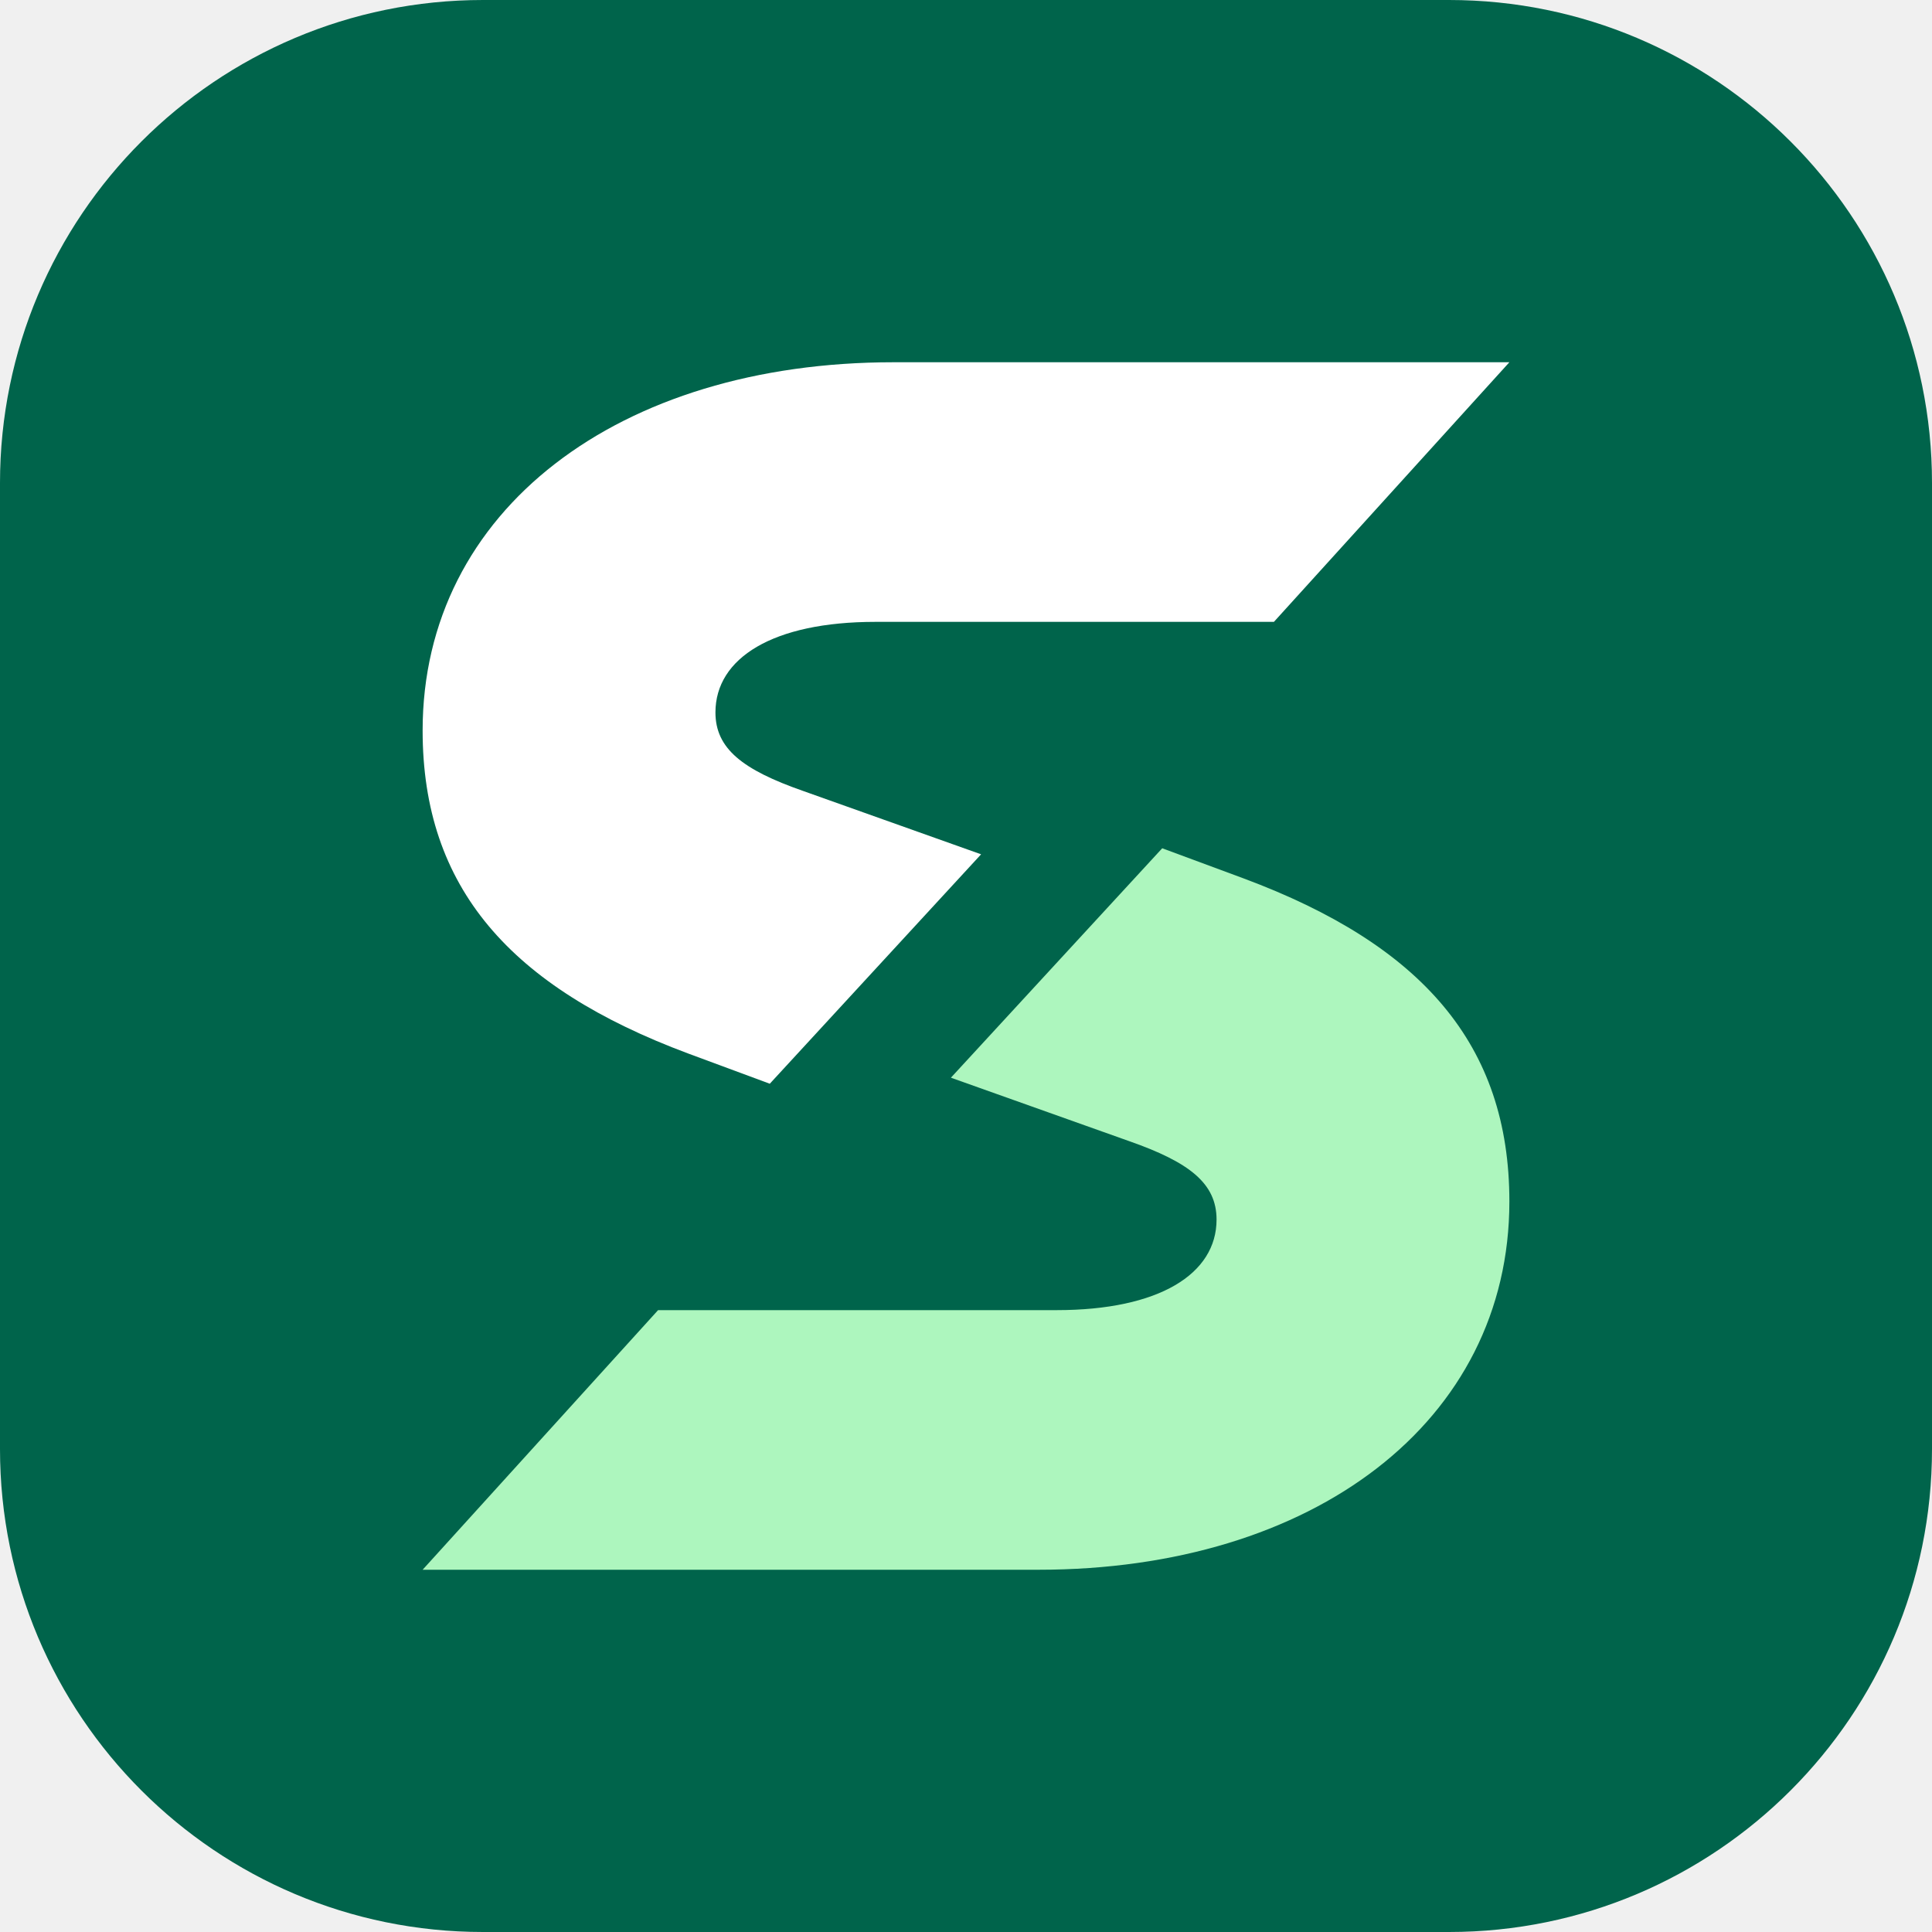
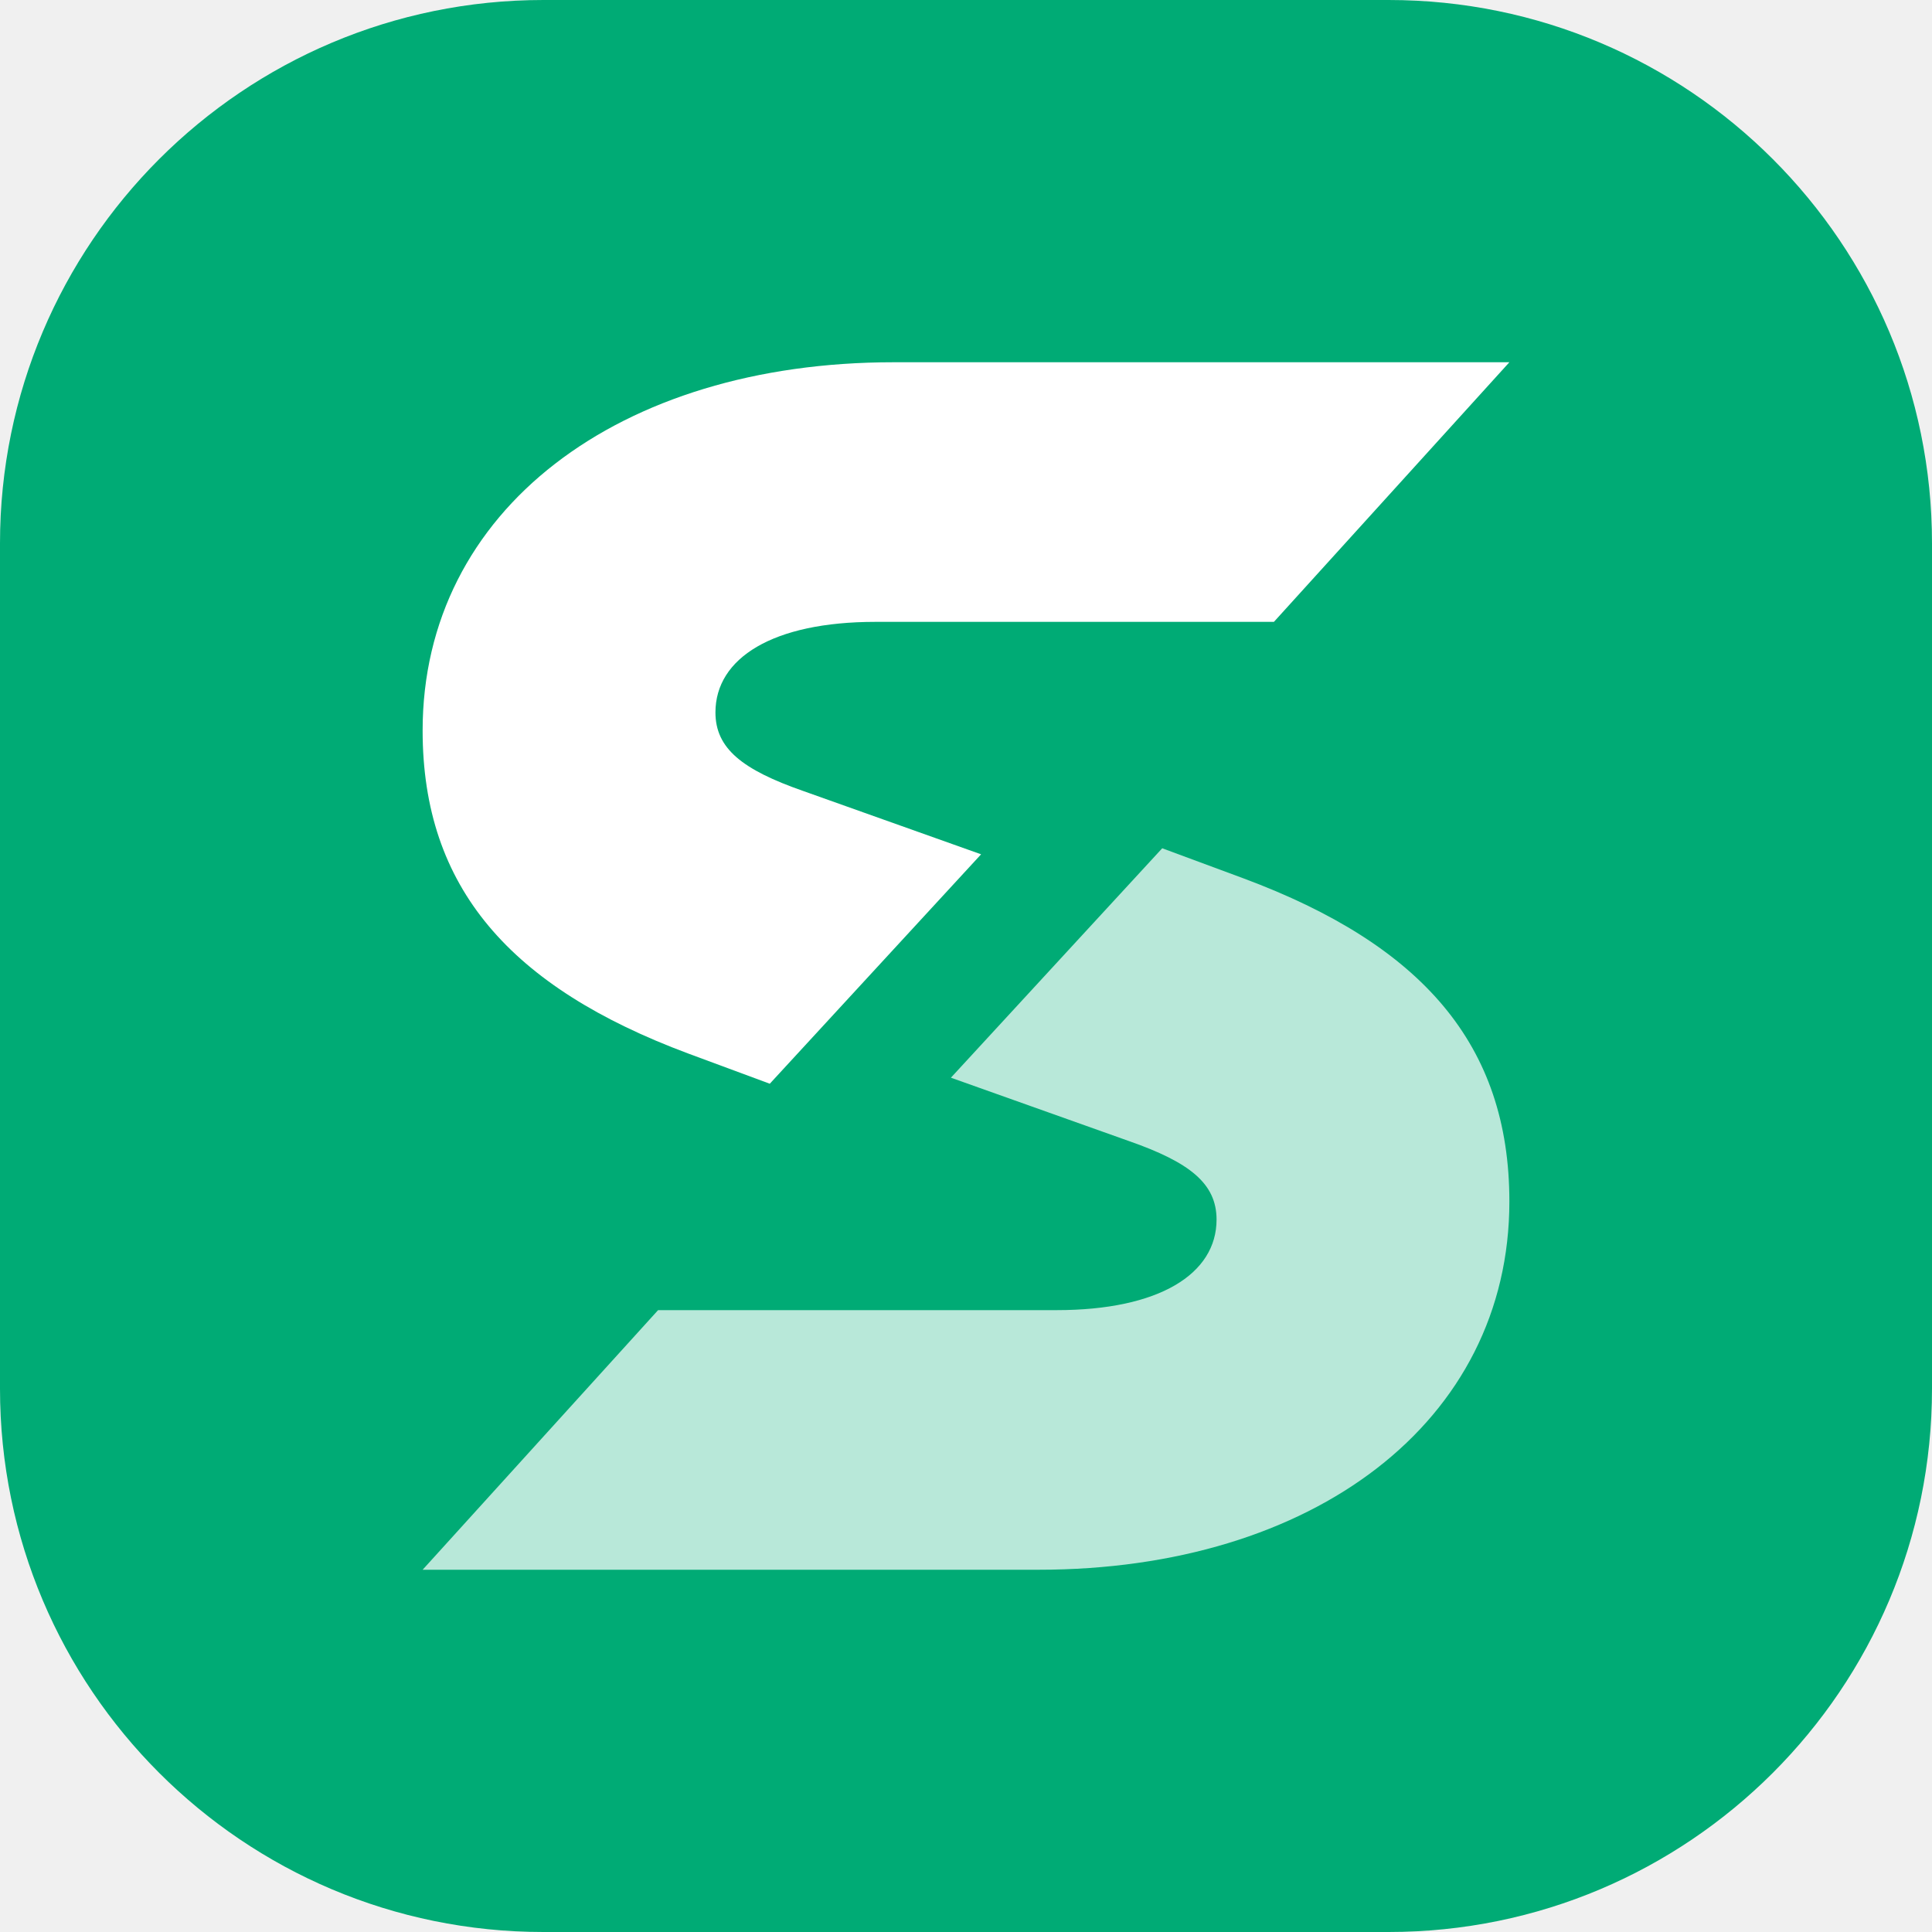
<svg xmlns="http://www.w3.org/2000/svg" viewBox="0 0 64 64">
-   <rect width="64" height="64" rx="16" fill="#00644B" />
+   <rect width="64" height="64" rx="18" fill="#00AB75" />
  <path fill="#FFFFFF" d="M50 12H29.6C20.5 12 14 16.9 14 24.2c0 5.2 2.9 8.5 8.8 10.7l2.7 1 7-7.6-5.9-2.1c-2-.7-2.9-1.4-2.9-2.6 0-1.8 1.9-3 5.3-3h13.2Z" />
-   <path fill="#ADF6BE" d="M14 52h20.4C43.5 52 50 47.1 50 39.8c0-5.2-2.9-8.5-8.8-10.7l-2.7-1-7 7.6 5.9 2.1c2 .7 2.9 1.4 2.9 2.6 0 1.8-1.9 3-5.3 3H21.8Z" />
+   <path fill="#FFFFFF" fill-opacity=".72" d="M14 52h20.4C43.5 52 50 47.1 50 39.8c0-5.2-2.9-8.5-8.8-10.7l-2.7-1-7 7.6 5.9 2.1c2 .7 2.9 1.4 2.9 2.6 0 1.8-1.9 3-5.3 3H21.8Z" />
</svg>
